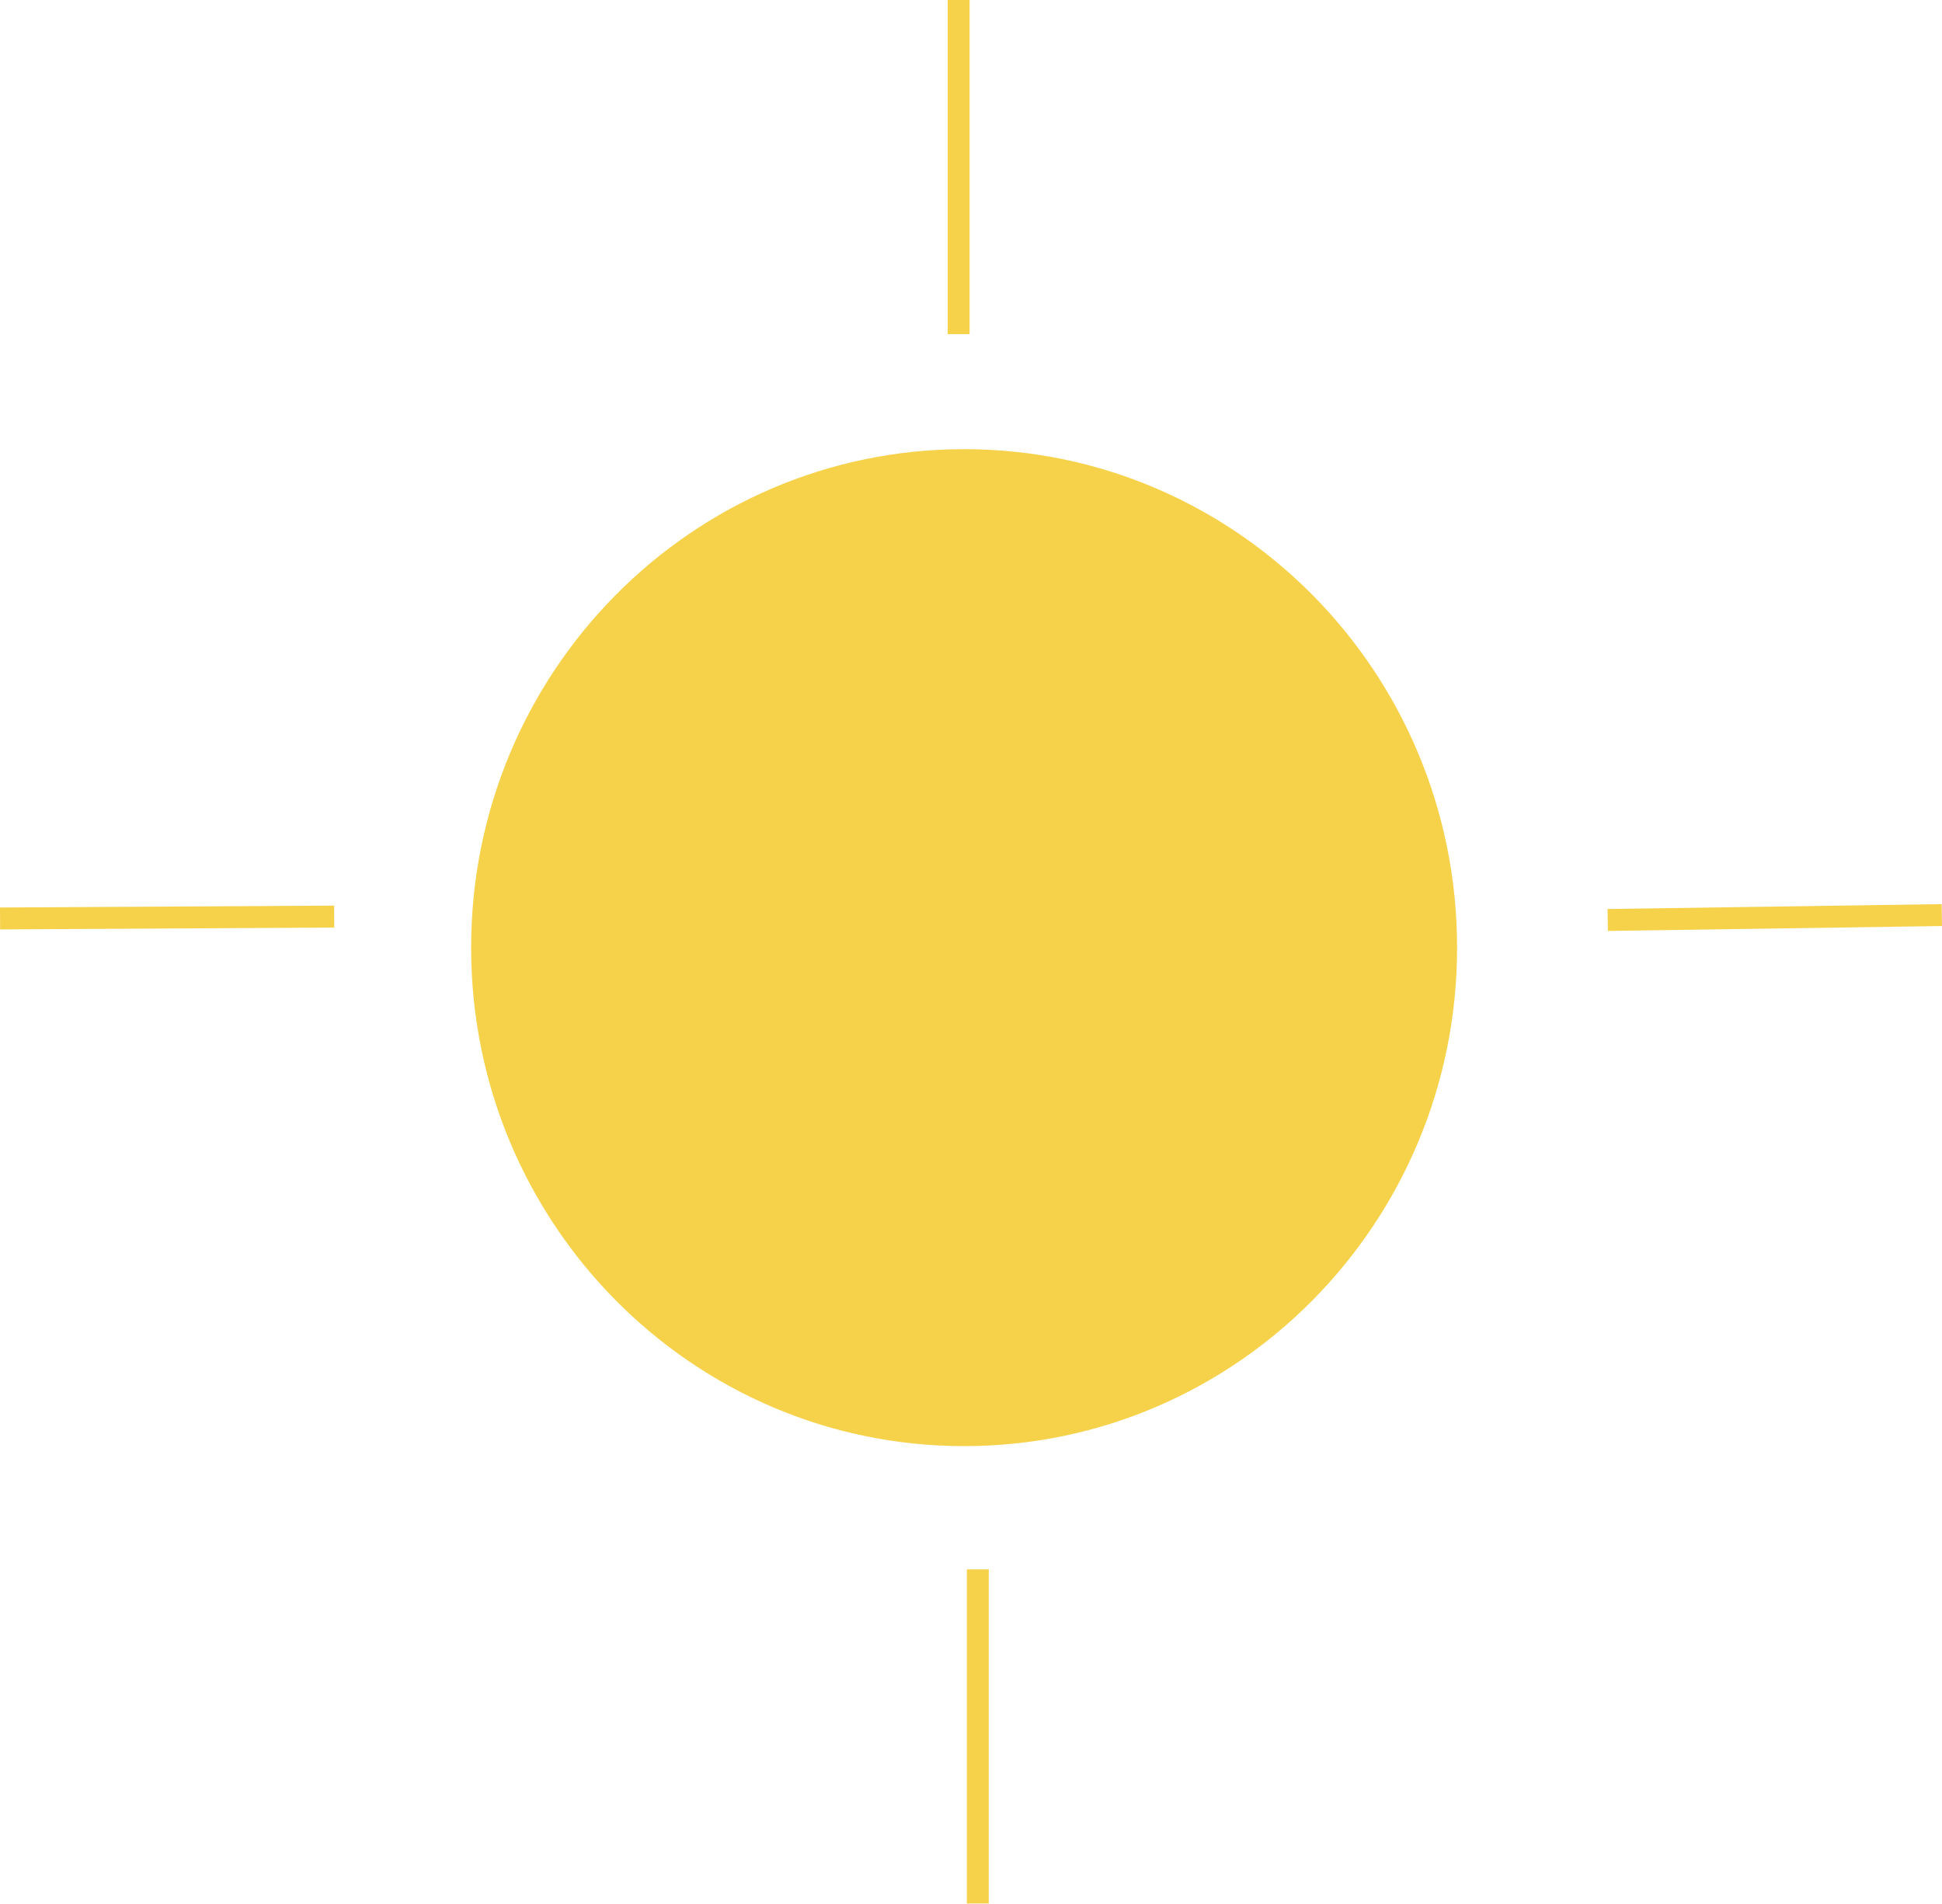
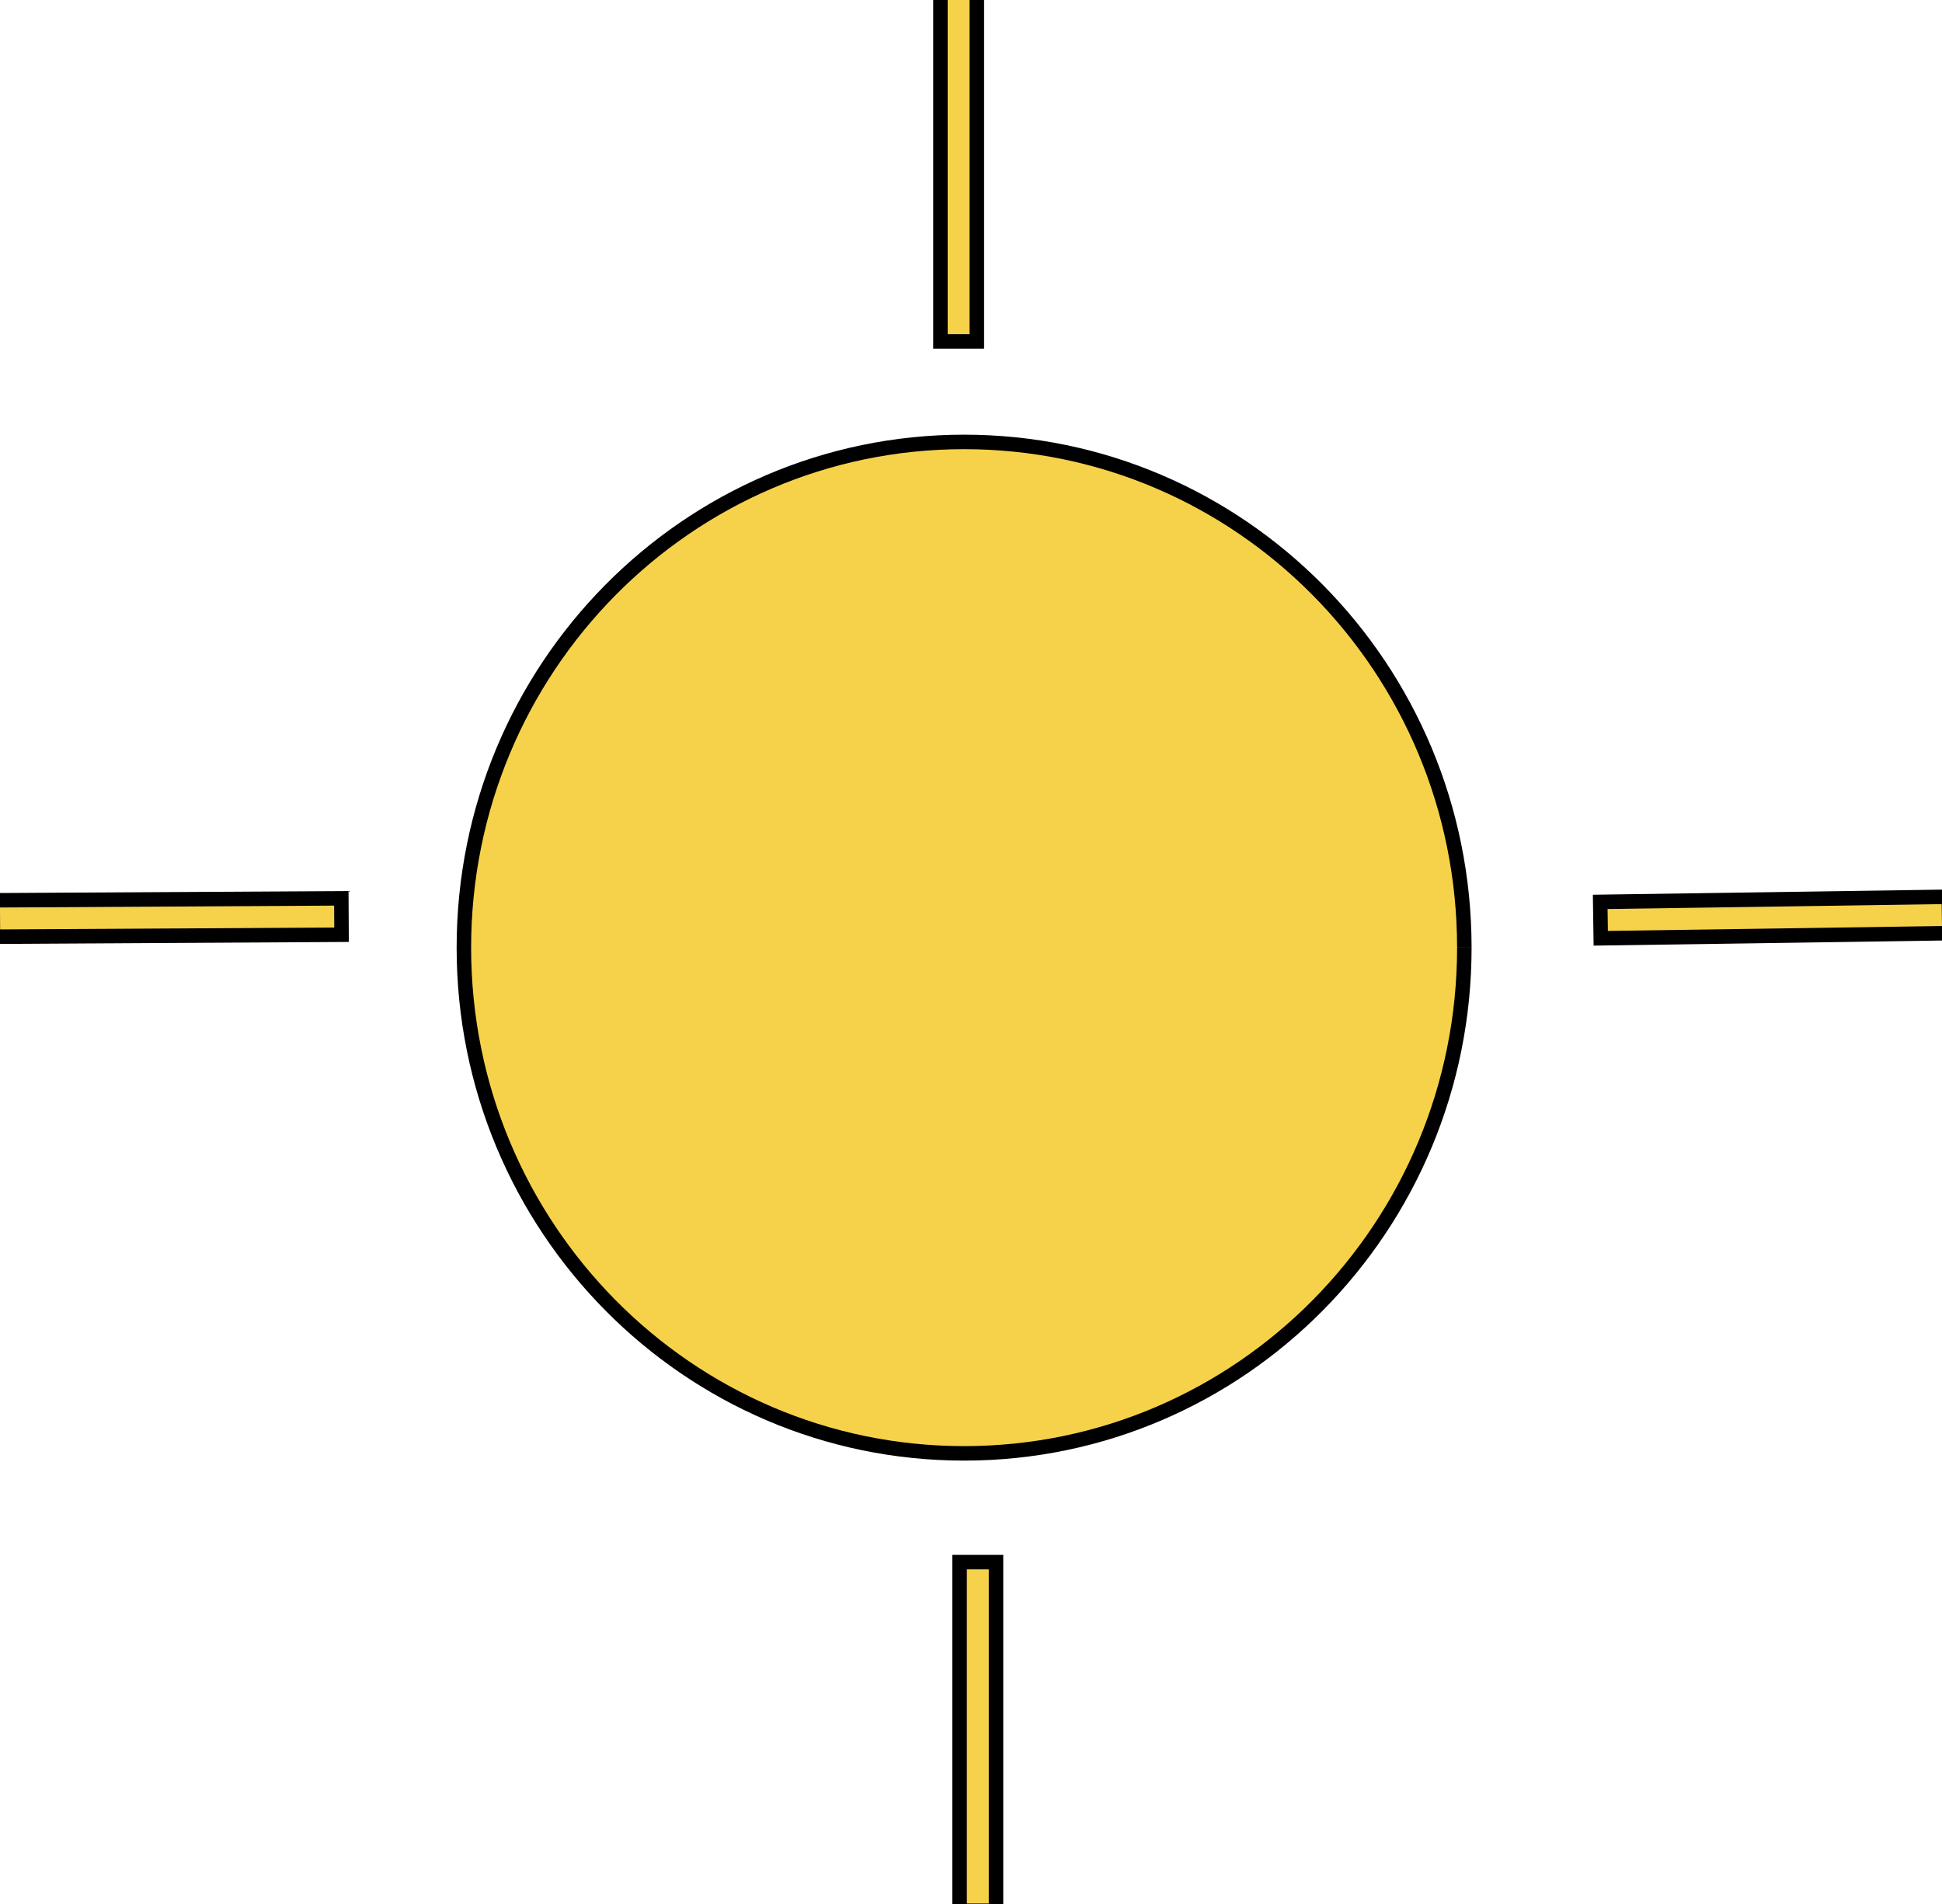
<svg xmlns="http://www.w3.org/2000/svg" width="134.007mm" height="131.347mm" viewBox="0 0 134.007 131.347" version="1.1" id="svg1437">
  <defs id="defs1431" />
  <g id="layer1" transform="translate(-43.84114,-76.3512)">
-     <path style="fill:#f6d24b;fill-opacity:1;stroke:#ff0000;stroke-width:0;paint-order:markers stroke fill" id="path2000" d="M 144.387,141.732 A 34.018,34.396 0 0 1 110.379,176.137 34.018,34.396 0 0 1 76.351,141.752 34.018,34.396 0 0 1 110.357,107.345 34.018,34.396 0 0 1 144.387,141.728" />
-     <rect style="fill:#f6d24b;fill-opacity:1;stroke:#ff0000;stroke-width:0;paint-order:markers stroke fill" id="rect2002" width="1.512" height="23.057" x="109.235" y="76.351" />
-     <rect style="fill:#f6d24b;fill-opacity:1;stroke:#ff0000;stroke-width:0;paint-order:markers stroke fill" id="rect2006" width="1.512" height="23.057" x="110.558" y="184.641" />
-     <rect style="fill:#f6d24b;fill-opacity:1;stroke:#ff0000;stroke-width:0;paint-order:markers stroke fill" id="rect2008" width="1.512" height="23.057" x="139.218" y="-66.109" transform="rotate(89.67512)" />
-     <rect style="fill:#f6d24b;fill-opacity:1;stroke:#ff0000;stroke-width:0;paint-order:markers stroke fill" id="rect2010" width="1.512" height="23.057" x="141.332" y="-175.77" transform="rotate(89.15911)" />
+     <path style="fill:#f6d24b;fill-opacity:1;stroke:#000000;stroke-width:2;paint-order:markers stroke fill;stroke-miterlimit:4;stroke-dasharray:none;stroke-opacity:1" id="path2000" d="M 144.387,141.732 A 34.018,34.396 0 0 1 110.379,176.137 34.018,34.396 0 0 1 76.351,141.752 34.018,34.396 0 0 1 110.357,107.345 34.018,34.396 0 0 1 144.387,141.728" />
+     <rect style="fill:#f6d24b;fill-opacity:1;stroke:#000000;stroke-width:2;paint-order:markers stroke fill;stroke-miterlimit:4;stroke-dasharray:none;stroke-opacity:1" id="rect2002" width="1.512" height="23.057" x="109.235" y="76.351" />
+     <rect style="fill:#f6d24b;fill-opacity:1;stroke:#000000;stroke-width:2;paint-order:markers stroke fill;stroke-miterlimit:4;stroke-dasharray:none;stroke-opacity:1" id="rect2006" width="1.512" height="23.057" x="110.558" y="184.641" />
+     <rect style="fill:#f6d24b;fill-opacity:1;stroke:#000000;stroke-width:2;paint-order:markers stroke fill;stroke-opacity:1;stroke-miterlimit:4;stroke-dasharray:none" id="rect2008" width="1.512" height="23.057" x="139.218" y="-66.109" transform="rotate(89.67512)" />
+     <rect style="fill:#f6d24b;fill-opacity:1;stroke:#000000;stroke-width:2;paint-order:markers stroke fill;stroke-opacity:1;stroke-miterlimit:4;stroke-dasharray:none" id="rect2010" width="1.512" height="23.057" x="141.332" y="-175.77" transform="rotate(89.15911)" />
  </g>
</svg>
